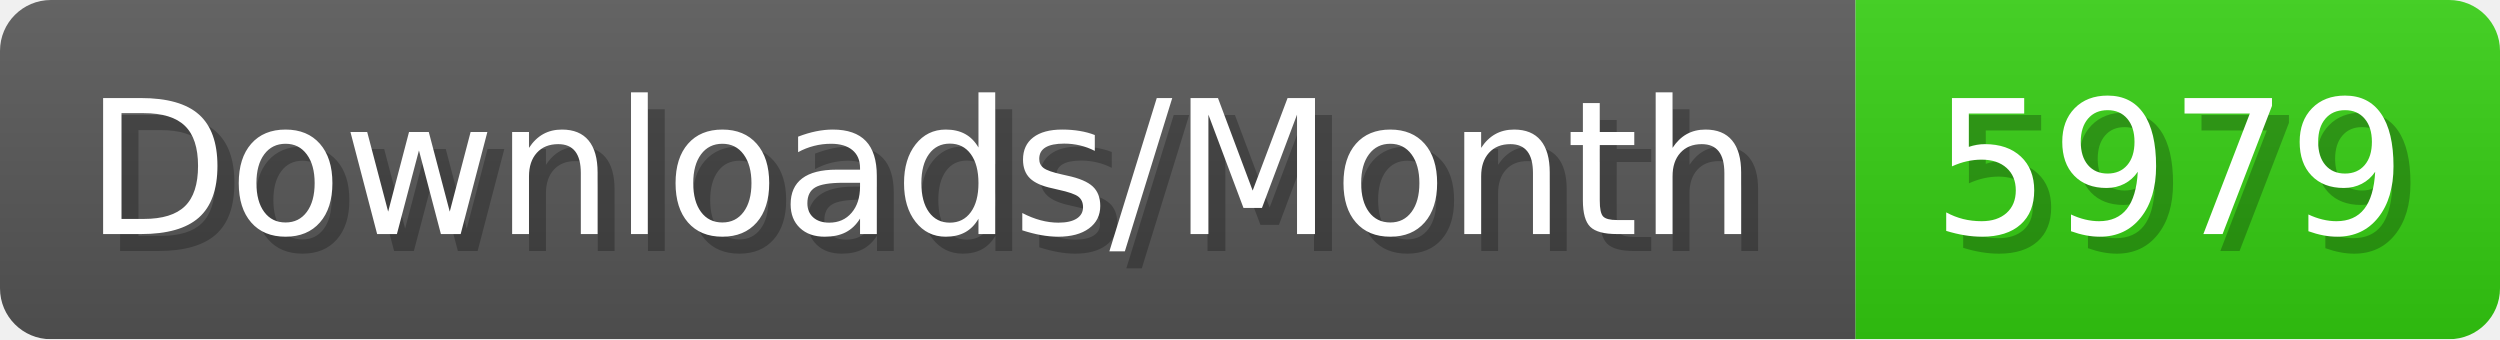
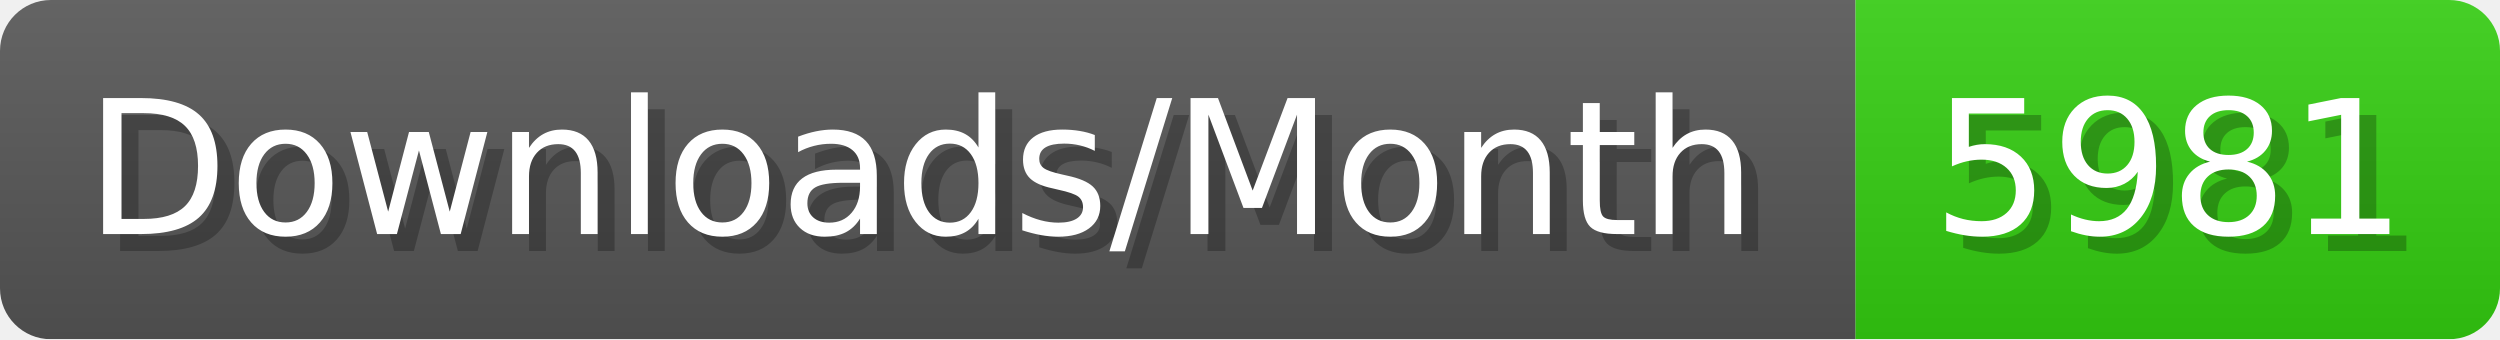
- <svg xmlns="http://www.w3.org/2000/svg" width="147.4" height="20" viewBox="0 0 1474 200" role="img" aria-label="Downloads/Month: 5979">
+ <svg xmlns="http://www.w3.org/2000/svg" width="147.4" height="20" viewBox="0 0 1474 200" role="img" aria-label="Downloads/Month: 5981">
  <linearGradient id="YlXUI" x2="0" y2="100%">
    <stop offset="0" stop-opacity=".1" stop-color="#EEE" />
    <stop offset="1" stop-opacity=".1" />
  </linearGradient>
  <mask id="JHhop">
    <rect width="1474" height="200" rx="30" fill="#FFF" />
  </mask>
  <g mask="url(#JHhop)">
    <rect width="1094" height="200" fill="#555" />
    <rect width="380" height="200" fill="#3C1" x="1094" />
    <rect width="1474" height="200" fill="url(#YlXUI)" />
  </g>
  <g aria-hidden="true" fill="#fff" text-anchor="start" font-family="Verdana,DejaVu Sans,sans-serif" font-size="110">
    <text x="60" y="148" textLength="994" fill="#000" opacity="0.25">Downloads/Month</text>
    <text x="50" y="138" textLength="994">Downloads/Month</text>
-     <text x="1149" y="148" textLength="280" fill="#000" opacity="0.25">5979</text>
-     <text x="1139" y="138" textLength="280">5979</text>
+     <text x="1149" y="148" textLength="280" fill="#000" opacity="0.25">5981</text>
+     <text x="1139" y="138" textLength="280">5981</text>
  </g>
</svg>
